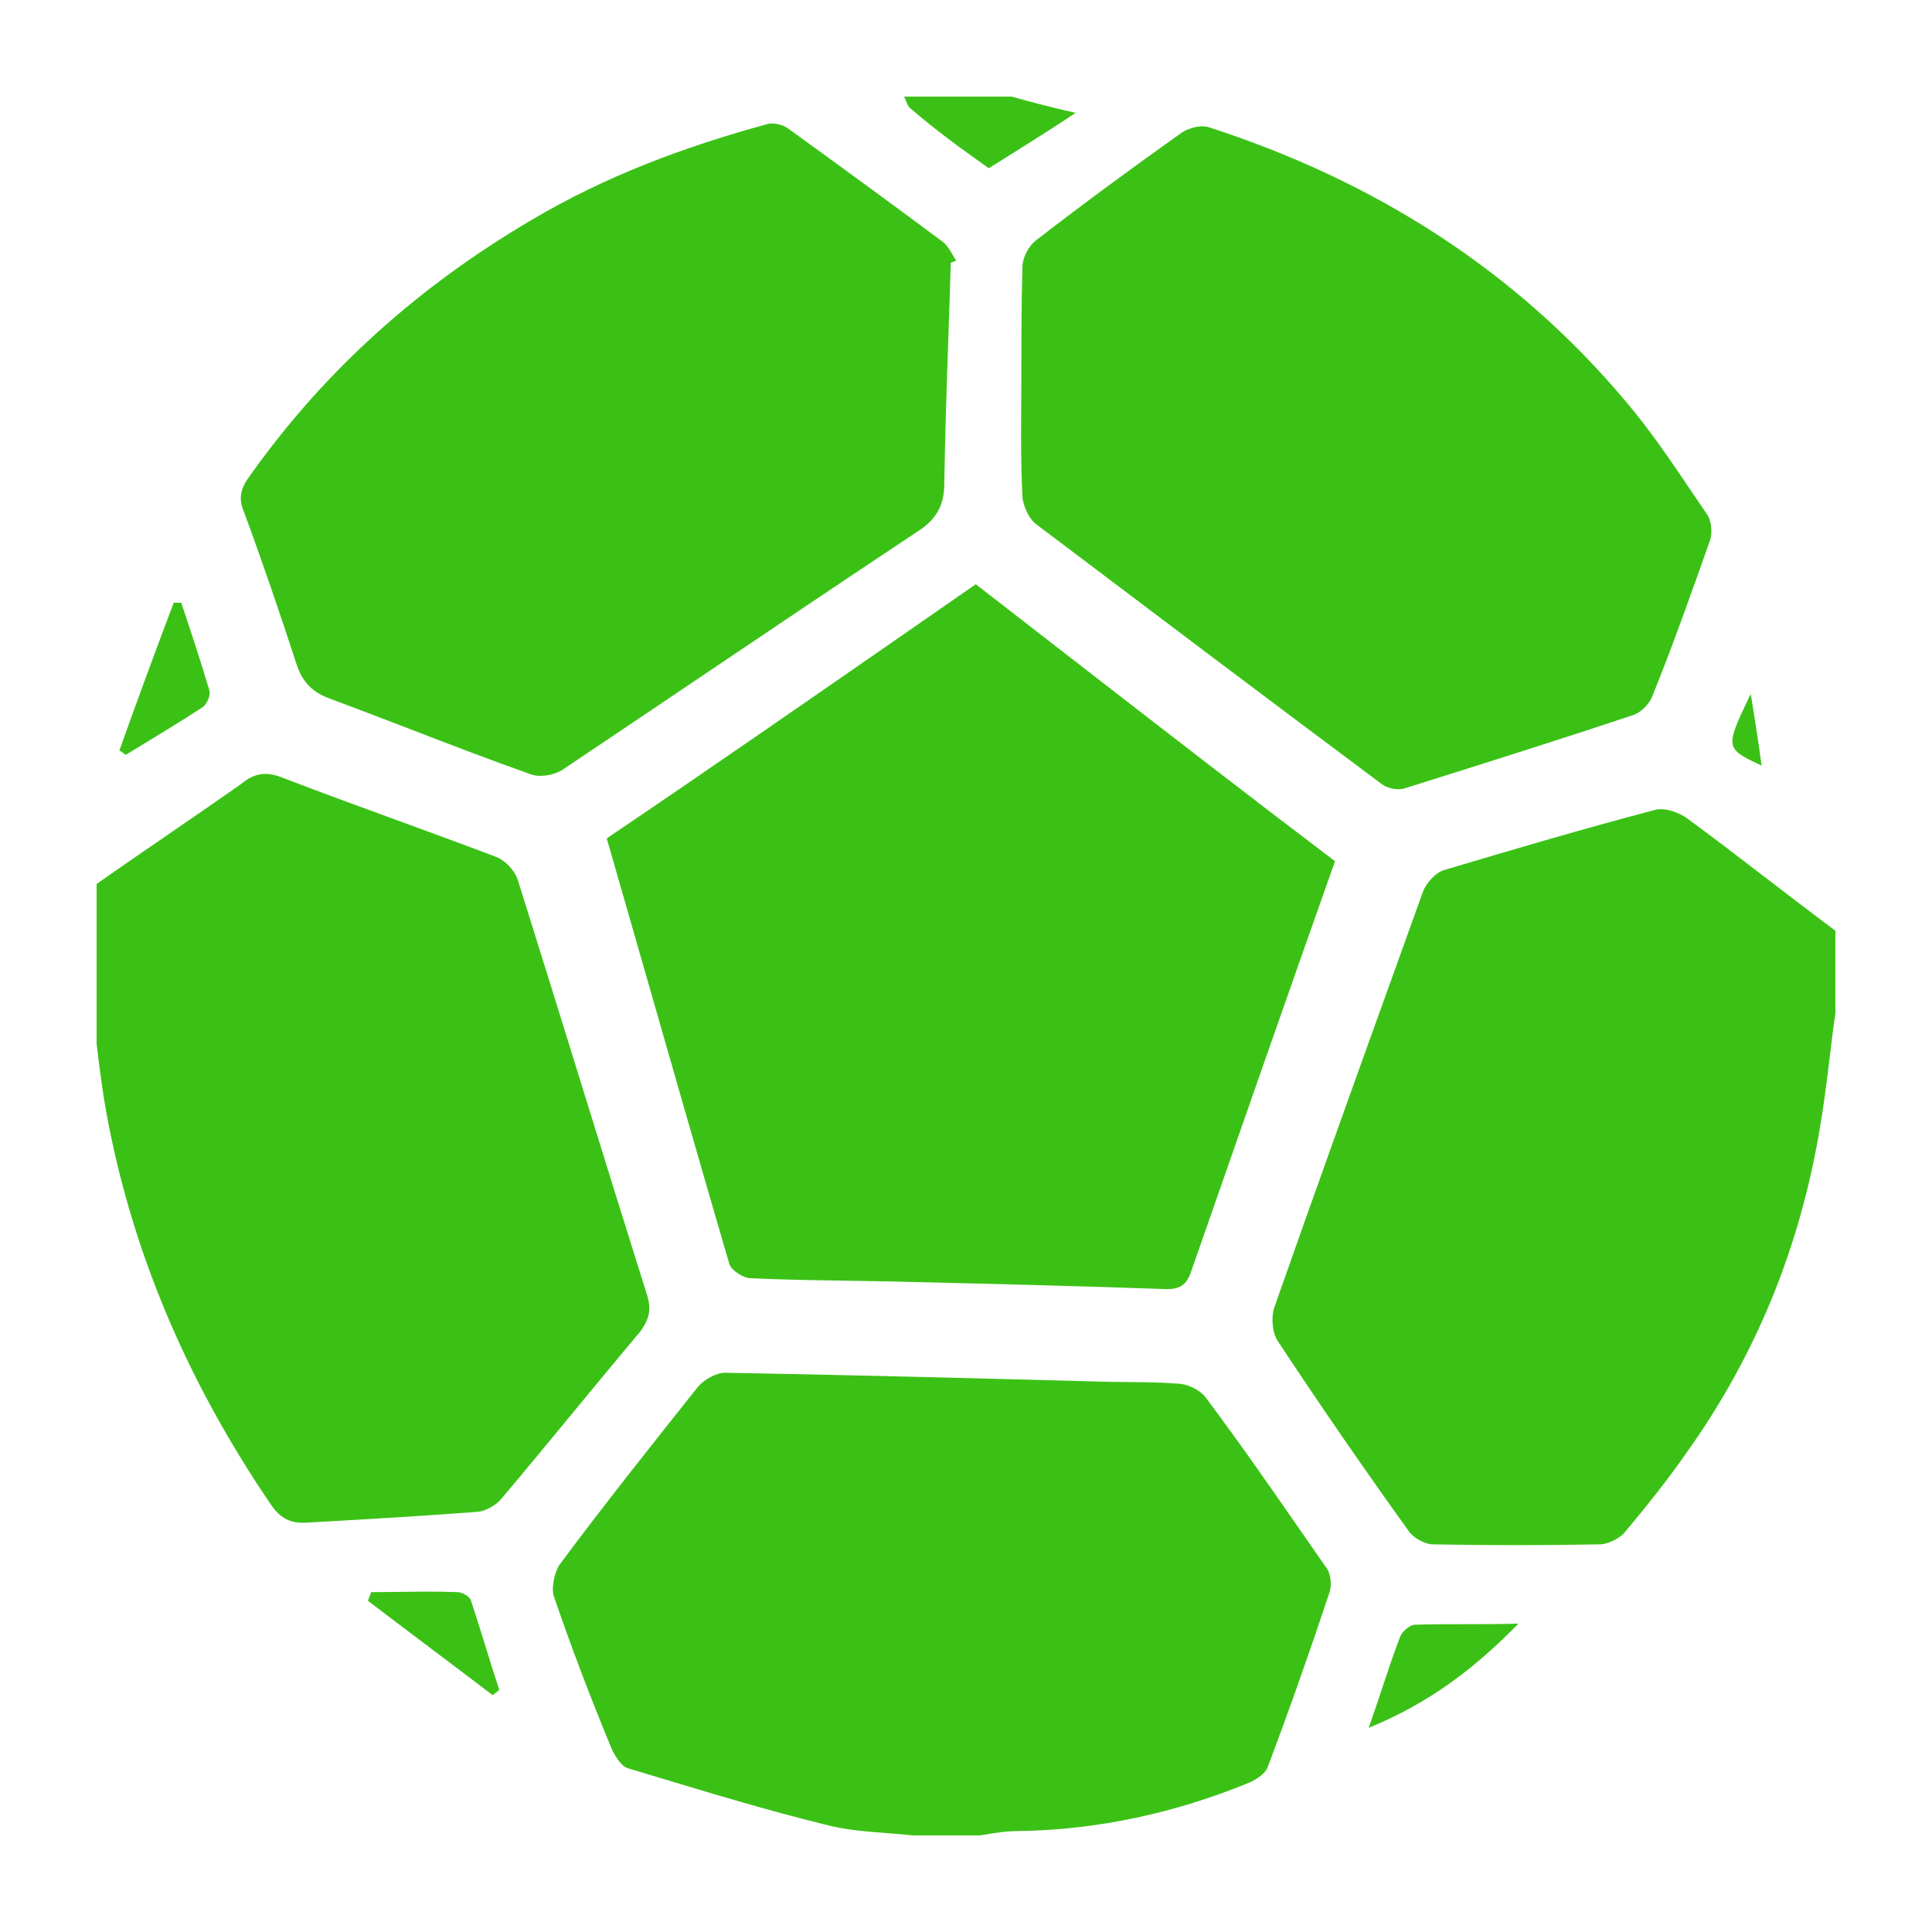
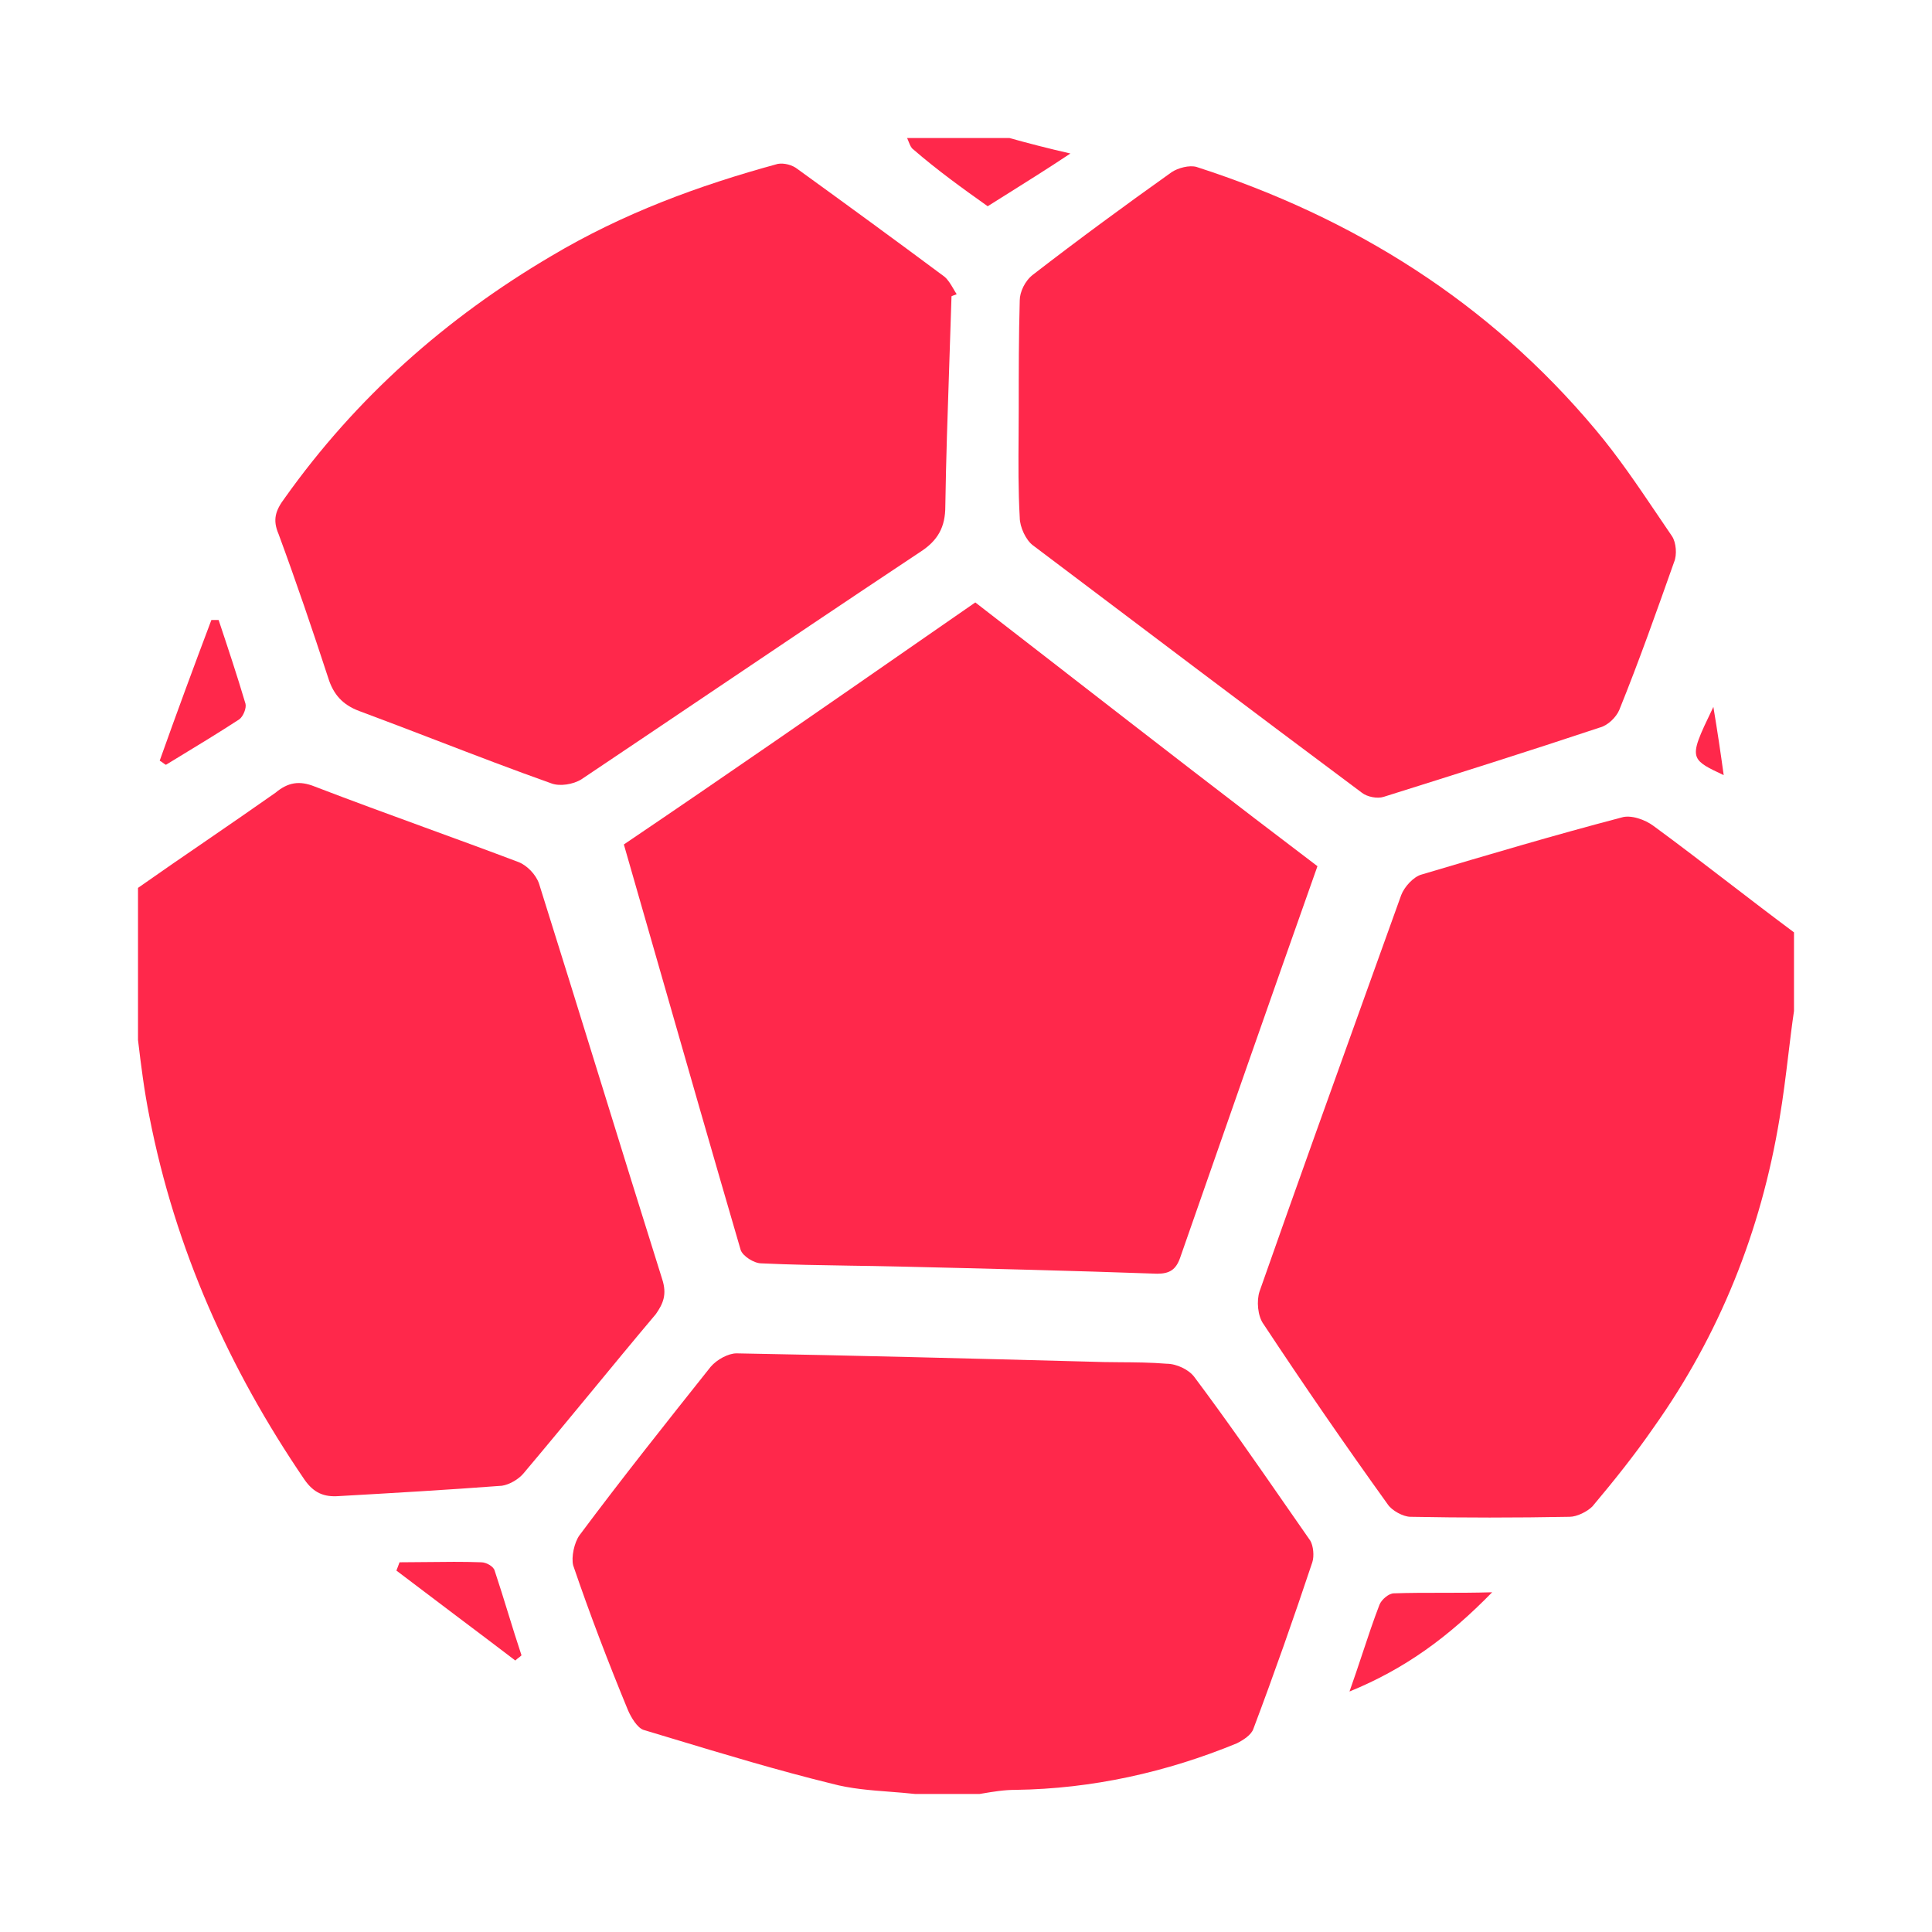
- <svg xmlns="http://www.w3.org/2000/svg" width="40" height="40" viewBox="0 0 40 40" fill="none">
-   <path d="M20.858 3.241L20.857 3.242C20.729 3.322 20.601 3.402 20.472 3.483C19.932 3.101 19.371 2.697 18.854 2.247C18.807 2.216 18.782 2.152 18.756 2.086C18.744 2.057 18.733 2.028 18.719 2H20.944C21.348 2.113 21.775 2.225 22.27 2.337C21.793 2.655 21.329 2.946 20.858 3.241Z" fill="#3BC116" />
-   <path d="M36.472 15.851C36.404 15.356 36.337 14.907 36.247 14.367C35.943 15.001 35.81 15.278 35.89 15.463C35.951 15.605 36.139 15.694 36.472 15.851Z" fill="#3BC116" />
-   <path d="M12.056 22.507C11.612 21.074 11.168 19.64 10.719 18.212C10.652 18.01 10.449 17.808 10.27 17.74C9.59 17.483 8.911 17.235 8.234 16.987C7.433 16.695 6.634 16.403 5.843 16.099C5.506 15.964 5.258 16.009 4.989 16.234C4.494 16.582 3.994 16.925 3.495 17.268C2.995 17.611 2.494 17.954 2 18.302V21.608C2.067 22.17 2.135 22.71 2.247 23.272C2.809 26.15 3.978 28.758 5.618 31.164C5.82 31.457 6.045 31.547 6.36 31.524C7.551 31.457 8.719 31.389 9.91 31.299C10.067 31.277 10.27 31.164 10.382 31.029C10.865 30.456 11.343 29.877 11.82 29.298C12.298 28.719 12.775 28.14 13.258 27.567C13.416 27.342 13.506 27.139 13.393 26.802C12.944 25.374 12.5 23.941 12.056 22.507Z" fill="#3BC116" />
-   <path d="M34.247 16.773C34.449 16.706 34.764 16.818 34.944 16.953C35.496 17.358 36.041 17.777 36.595 18.202C37.055 18.555 37.52 18.912 38 19.269V20.978C37.953 21.295 37.915 21.615 37.876 21.938C37.82 22.395 37.764 22.856 37.685 23.317C37.281 25.768 36.382 28.016 34.944 30.04C34.539 30.625 34.09 31.187 33.618 31.749C33.506 31.861 33.281 31.974 33.124 31.974C31.955 31.996 30.809 31.996 29.663 31.974C29.506 31.974 29.259 31.839 29.169 31.704C28.247 30.422 27.348 29.118 26.472 27.791C26.337 27.612 26.315 27.274 26.382 27.072C27.182 24.796 27.995 22.534 28.812 20.265C29.028 19.664 29.244 19.062 29.461 18.46C29.528 18.28 29.73 18.055 29.91 18.01C31.348 17.583 32.787 17.156 34.247 16.773Z" fill="#3BC116" />
-   <path d="M24.966 28.938C24.854 28.781 24.584 28.646 24.36 28.646C24.022 28.619 23.684 28.616 23.342 28.614C23.115 28.612 22.885 28.61 22.652 28.601C20.113 28.534 17.551 28.466 15.011 28.421C14.832 28.421 14.584 28.556 14.45 28.713C13.483 29.928 12.517 31.142 11.596 32.379C11.483 32.536 11.416 32.851 11.461 33.031C11.82 34.088 12.225 35.145 12.652 36.179C12.719 36.336 12.854 36.561 12.989 36.606C13.189 36.666 13.39 36.727 13.592 36.788C14.745 37.136 15.912 37.488 17.079 37.775C17.487 37.885 17.918 37.919 18.347 37.952C18.532 37.966 18.717 37.98 18.899 38H20.292L20.35 37.99C20.598 37.949 20.828 37.91 21.079 37.91C22.742 37.888 24.36 37.528 25.888 36.898C26.023 36.831 26.202 36.718 26.247 36.584C26.697 35.392 27.124 34.178 27.528 32.963C27.573 32.828 27.551 32.604 27.483 32.491C27.306 32.237 27.13 31.983 26.954 31.73C26.304 30.793 25.656 29.858 24.966 28.938Z" fill="#3BC116" />
-   <path d="M12.562 17.358C12.817 18.245 13.07 19.128 13.323 20.008C13.915 22.073 14.502 24.123 15.101 26.172C15.146 26.307 15.393 26.465 15.551 26.465C16.193 26.495 16.846 26.505 17.495 26.515C17.822 26.52 18.148 26.525 18.472 26.532L18.601 26.535C20.446 26.579 22.313 26.624 24.157 26.69C24.427 26.69 24.562 26.6 24.652 26.352C25.64 23.519 26.629 20.686 27.64 17.83C25.807 16.442 23.985 15.029 22.167 13.619L22.164 13.617C21.51 13.109 20.856 12.602 20.202 12.096L19.133 12.838C16.938 14.361 14.766 15.868 12.562 17.358Z" fill="#3BC116" />
-   <path d="M6.809 14.457C6.449 14.322 6.247 14.098 6.135 13.738C5.798 12.704 5.438 11.647 5.056 10.612C4.921 10.297 4.989 10.095 5.191 9.825C6.742 7.644 8.697 5.913 10.989 4.564C12.539 3.642 14.18 3.035 15.91 2.562C16.045 2.54 16.225 2.585 16.337 2.675C17.393 3.439 18.472 4.226 19.528 5.013C19.607 5.077 19.664 5.173 19.722 5.272C19.746 5.314 19.771 5.356 19.798 5.396C19.775 5.407 19.758 5.412 19.742 5.418C19.725 5.424 19.708 5.429 19.685 5.441C19.67 5.956 19.652 6.469 19.635 6.981C19.6 7.988 19.566 8.992 19.551 10.005C19.551 10.455 19.393 10.747 19.011 10.995C17.464 12.022 15.926 13.058 14.391 14.092C13.473 14.71 12.557 15.327 11.64 15.941C11.461 16.054 11.169 16.099 10.989 16.031C10.153 15.735 9.317 15.414 8.481 15.092C7.924 14.878 7.366 14.664 6.809 14.457Z" fill="#3BC116" />
-   <path d="M21.168 5.53C21.146 6.317 21.146 7.082 21.146 7.869C21.146 8.064 21.145 8.262 21.143 8.459C21.139 9.057 21.135 9.661 21.168 10.252C21.168 10.454 21.303 10.747 21.46 10.859C23.843 12.658 26.225 14.457 28.607 16.233C28.719 16.323 28.944 16.368 29.078 16.323C30.651 15.829 32.225 15.334 33.775 14.817C33.955 14.772 34.135 14.592 34.202 14.434C34.629 13.378 35.011 12.298 35.393 11.219C35.461 11.062 35.438 10.792 35.348 10.657C35.24 10.499 35.133 10.341 35.026 10.183C34.599 9.55 34.171 8.916 33.685 8.341C31.371 5.575 28.427 3.731 25.011 2.629C24.854 2.584 24.607 2.652 24.472 2.742C23.46 3.461 22.449 4.203 21.46 4.968C21.281 5.103 21.168 5.35 21.168 5.53Z" fill="#3BC116" />
-   <path d="M28.989 33.885C29.034 33.773 29.191 33.638 29.303 33.638C29.64 33.627 29.977 33.627 30.329 33.627C30.68 33.627 31.045 33.627 31.438 33.615C30.494 34.582 29.55 35.278 28.337 35.773C28.44 35.482 28.532 35.207 28.619 34.942C28.742 34.574 28.858 34.225 28.989 33.885Z" fill="#3BC116" />
-   <path d="M4.202 14.637C4.292 14.57 4.36 14.39 4.337 14.3C4.157 13.693 3.955 13.086 3.753 12.479H3.596C3.214 13.491 2.832 14.525 2.472 15.537C2.495 15.548 2.517 15.565 2.539 15.582C2.562 15.599 2.584 15.616 2.607 15.627L2.842 15.483C3.291 15.211 3.763 14.924 4.202 14.637Z" fill="#3BC116" />
-   <path d="M8.273 32.958C8.67 32.953 9.07 32.948 9.461 32.963C9.573 32.963 9.73 33.053 9.753 33.143C9.854 33.446 9.949 33.755 10.045 34.064C10.14 34.373 10.236 34.682 10.337 34.986C10.315 35.008 10.292 35.025 10.27 35.042C10.247 35.059 10.225 35.076 10.202 35.098C9.775 34.772 9.343 34.446 8.91 34.121C8.478 33.795 8.045 33.469 7.618 33.143C7.629 33.109 7.64 33.081 7.652 33.053C7.663 33.025 7.674 32.997 7.685 32.963C7.879 32.963 8.076 32.961 8.273 32.958Z" fill="#3BC116" />
+ <svg xmlns="http://www.w3.org/2000/svg" width="44" height="44" viewBox="0 0 44 44" fill="none">
+   <path d="M22.899 4.443L22.898 4.443C22.764 4.527 22.629 4.611 22.494 4.697C21.929 4.296 21.341 3.873 20.799 3.402C20.75 3.369 20.724 3.302 20.696 3.233C20.684 3.202 20.672 3.171 20.658 3.143H22.988C23.412 3.261 23.86 3.378 24.378 3.496C23.878 3.829 23.392 4.133 22.899 4.443Z" fill="#FF284B" />
+   <path d="M39.256 17.653C39.185 17.135 39.115 16.664 39.021 16.099C38.702 16.763 38.563 17.053 38.646 17.246C38.711 17.396 38.907 17.489 39.256 17.653Z" fill="#FF284B" />
+   <path d="M13.678 24.626C13.213 23.125 12.748 21.623 12.277 20.127C12.207 19.915 11.995 19.703 11.806 19.632C11.095 19.363 10.383 19.103 9.673 18.844C8.834 18.537 7.998 18.232 7.168 17.913C6.815 17.771 6.556 17.819 6.274 18.054C5.756 18.419 5.232 18.778 4.709 19.138C4.185 19.497 3.661 19.856 3.143 20.221V23.684C3.213 24.273 3.284 24.838 3.402 25.427C3.99 28.443 5.215 31.175 6.933 33.696C7.145 34.002 7.38 34.096 7.71 34.073C8.958 34.002 10.182 33.931 11.43 33.837C11.594 33.813 11.806 33.696 11.924 33.554C12.43 32.954 12.93 32.347 13.431 31.741C13.931 31.134 14.431 30.527 14.937 29.927C15.102 29.691 15.196 29.479 15.079 29.126C14.608 27.63 14.143 26.128 13.678 24.626Z" fill="#FF284B" />
+   <path d="M36.926 18.619C37.138 18.549 37.467 18.667 37.655 18.808C38.234 19.232 38.805 19.671 39.385 20.116C39.867 20.486 40.355 20.86 40.857 21.234V23.025C40.808 23.356 40.768 23.692 40.727 24.03C40.669 24.508 40.61 24.992 40.528 25.474C40.104 28.042 39.162 30.398 37.655 32.518C37.232 33.13 36.761 33.719 36.266 34.308C36.149 34.426 35.913 34.544 35.748 34.544C34.524 34.567 33.324 34.567 32.123 34.544C31.958 34.544 31.699 34.403 31.605 34.261C30.64 32.918 29.698 31.552 28.78 30.162C28.639 29.974 28.615 29.62 28.686 29.409C29.524 27.024 30.376 24.655 31.231 22.277C31.458 21.647 31.684 21.017 31.911 20.386C31.982 20.198 32.194 19.962 32.382 19.915C33.889 19.468 35.395 19.02 36.926 18.619Z" fill="#FF284B" />
+   <path d="M27.203 31.364C27.085 31.199 26.803 31.058 26.567 31.058C26.214 31.029 25.86 31.026 25.501 31.024C25.263 31.022 25.022 31.02 24.778 31.01C22.118 30.94 19.434 30.869 16.774 30.822C16.585 30.822 16.326 30.963 16.185 31.128C15.173 32.4 14.161 33.672 13.195 34.968C13.078 35.133 13.007 35.463 13.054 35.651C13.431 36.758 13.855 37.865 14.302 38.949C14.373 39.114 14.514 39.349 14.655 39.397C14.865 39.46 15.075 39.523 15.286 39.587C16.494 39.952 17.717 40.321 18.94 40.621C19.368 40.737 19.819 40.772 20.269 40.806C20.462 40.821 20.655 40.836 20.846 40.857H22.306L22.367 40.847C22.626 40.803 22.868 40.763 23.13 40.763C24.872 40.739 26.567 40.362 28.168 39.703C28.309 39.632 28.498 39.514 28.545 39.373C29.016 38.124 29.463 36.852 29.887 35.58C29.934 35.439 29.91 35.203 29.84 35.086C29.654 34.82 29.47 34.554 29.285 34.288C28.604 33.306 27.925 32.328 27.203 31.364Z" fill="#FF284B" />
+   <path d="M14.208 19.232C14.475 20.161 14.74 21.086 15.005 22.008C15.625 24.172 16.241 26.319 16.868 28.466C16.915 28.608 17.174 28.772 17.339 28.772C18.012 28.804 18.695 28.814 19.376 28.825C19.718 28.83 20.06 28.835 20.399 28.843L20.534 28.846C22.468 28.892 24.423 28.939 26.355 29.008C26.638 29.008 26.779 28.914 26.873 28.655C27.909 25.686 28.945 22.718 30.004 19.727C28.083 18.272 26.175 16.792 24.27 15.315L24.267 15.312C23.582 14.781 22.897 14.249 22.212 13.72L21.091 14.497C18.792 16.093 16.517 17.671 14.208 19.232Z" fill="#FF284B" />
+   <path d="M8.181 16.193C7.804 16.052 7.592 15.816 7.475 15.439C7.121 14.356 6.745 13.249 6.345 12.165C6.203 11.835 6.274 11.623 6.486 11.341C8.11 9.056 10.158 7.242 12.56 5.828C14.184 4.862 15.903 4.226 17.715 3.732C17.857 3.708 18.045 3.755 18.163 3.85C19.269 4.65 20.399 5.475 21.506 6.299C21.588 6.366 21.648 6.467 21.709 6.57C21.734 6.614 21.76 6.658 21.788 6.7C21.765 6.712 21.747 6.718 21.729 6.723C21.712 6.729 21.694 6.735 21.67 6.747C21.654 7.287 21.636 7.824 21.617 8.361C21.581 9.416 21.545 10.467 21.529 11.529C21.529 12 21.364 12.306 20.964 12.566C19.343 13.642 17.732 14.727 16.123 15.811C15.162 16.458 14.202 17.105 13.242 17.748C13.054 17.866 12.748 17.913 12.56 17.842C11.684 17.531 10.808 17.195 9.932 16.858C9.349 16.634 8.765 16.41 8.181 16.193Z" fill="#FF284B" />
+   <path d="M23.224 6.841C23.201 7.665 23.201 8.466 23.201 9.291C23.201 9.496 23.199 9.702 23.198 9.91C23.193 10.535 23.189 11.169 23.224 11.788C23.224 12 23.365 12.306 23.53 12.424C26.026 14.308 28.521 16.193 31.016 18.054C31.134 18.148 31.369 18.195 31.511 18.148C33.159 17.63 34.807 17.111 36.431 16.57C36.619 16.523 36.808 16.334 36.878 16.169C37.326 15.062 37.726 13.931 38.126 12.801C38.197 12.636 38.173 12.353 38.079 12.212C37.966 12.047 37.854 11.881 37.742 11.715C37.294 11.052 36.845 10.388 36.337 9.785C33.912 6.888 30.828 4.956 27.25 3.802C27.085 3.755 26.826 3.826 26.685 3.92C25.625 4.674 24.566 5.451 23.53 6.252C23.342 6.393 23.224 6.652 23.224 6.841Z" fill="#FF284B" />
+   <path d="M31.417 36.546C31.464 36.428 31.629 36.287 31.746 36.287C32.099 36.275 32.453 36.275 32.82 36.275C33.188 36.275 33.571 36.275 33.983 36.263C32.994 37.276 32.005 38.005 30.734 38.523C30.842 38.219 30.938 37.931 31.03 37.654C31.158 37.267 31.28 36.902 31.417 36.546Z" fill="#FF284B" />
+   <path d="M5.45 16.382C5.544 16.311 5.615 16.123 5.591 16.028C5.403 15.392 5.191 14.756 4.979 14.12H4.814C4.414 15.18 4.014 16.264 3.637 17.324C3.661 17.336 3.684 17.354 3.708 17.371C3.732 17.389 3.755 17.407 3.779 17.418L4.025 17.268C4.496 16.982 4.99 16.682 5.45 16.382Z" fill="#FF284B" />
+   <path d="M9.715 35.575C10.13 35.57 10.55 35.565 10.959 35.58C11.076 35.58 11.241 35.675 11.265 35.769C11.371 36.087 11.471 36.41 11.571 36.734C11.671 37.058 11.771 37.381 11.877 37.699C11.853 37.723 11.83 37.74 11.806 37.758C11.783 37.776 11.759 37.793 11.736 37.817C11.288 37.475 10.835 37.134 10.382 36.793C9.929 36.451 9.476 36.11 9.028 35.769C9.04 35.733 9.052 35.704 9.064 35.675C9.075 35.645 9.087 35.616 9.099 35.58C9.302 35.58 9.508 35.578 9.715 35.575Z" fill="#FF284B" />
</svg>
